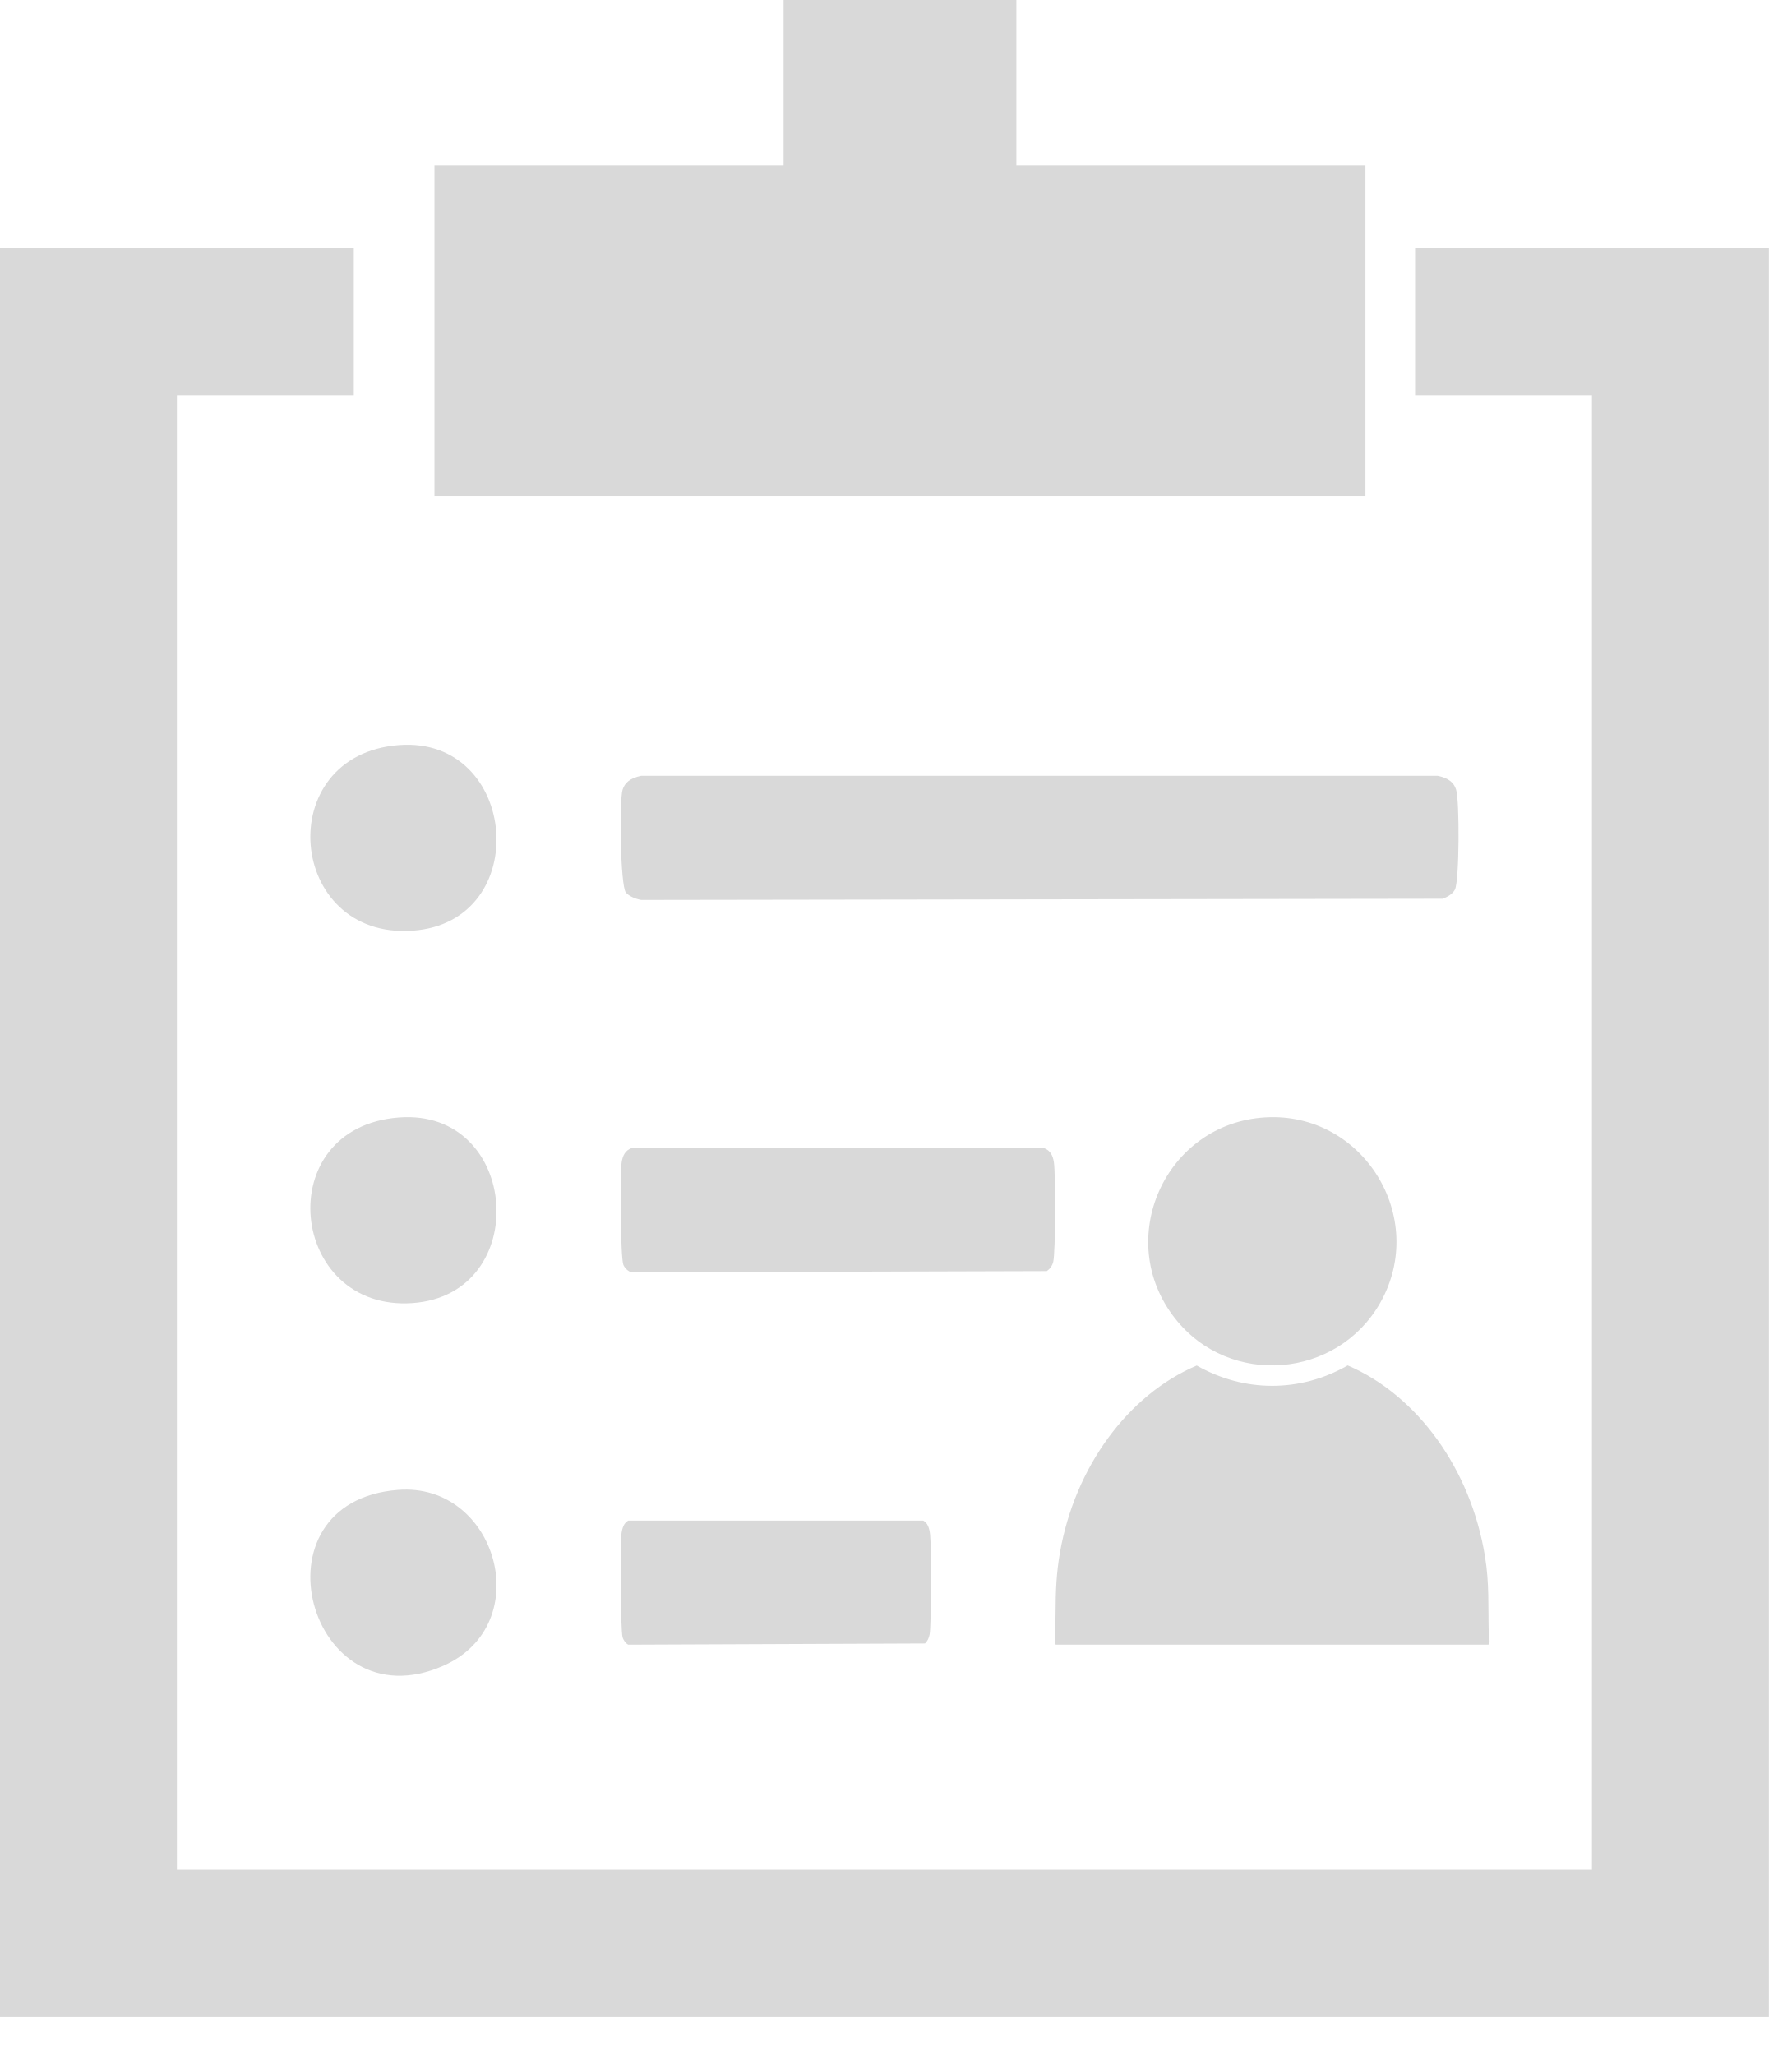
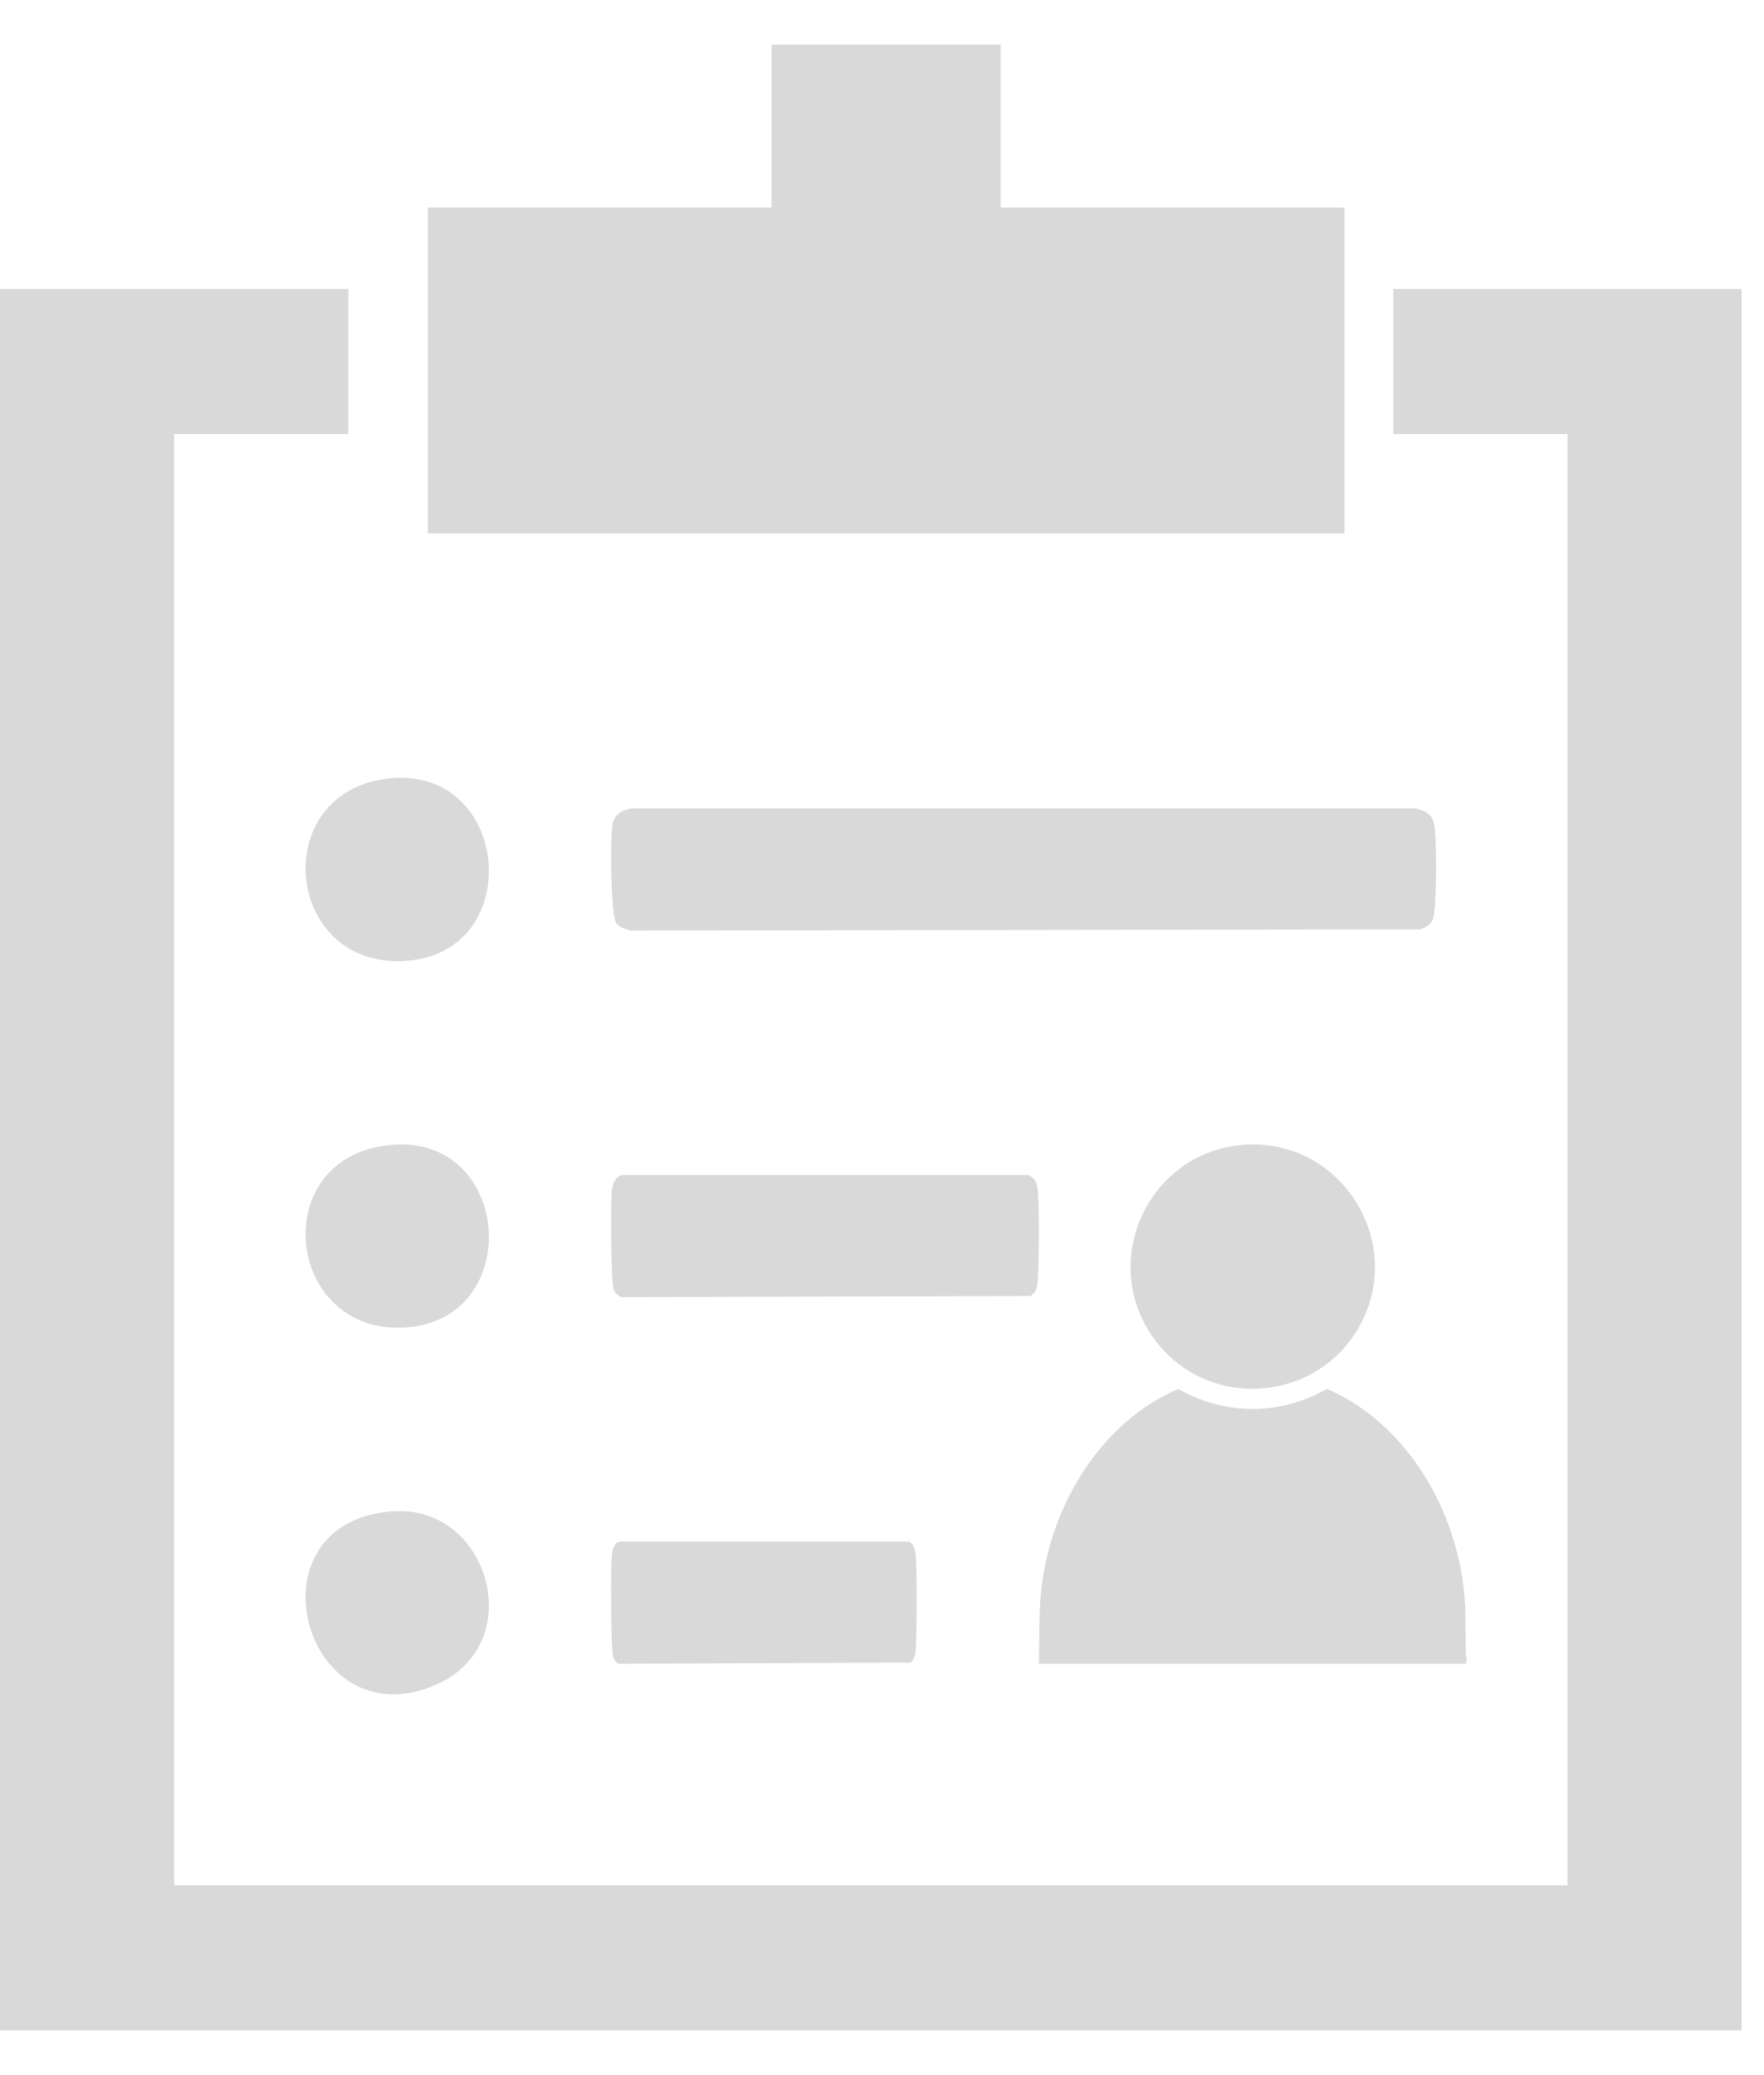
- <svg xmlns="http://www.w3.org/2000/svg" width="34" height="39" viewBox="0 0 34 39" fill="none">
-   <path d="M20.038 31.213C20.025 31.202 20.024 31.2 20.024 31.182C20.024 30.994 20.031 30.803 20.032 30.614C20.034 30.203 20.045 29.863 20.117 29.456C20.401 27.842 21.405 26.471 22.711 25.915C23.614 26.429 24.674 26.43 25.576 25.913C26.903 26.483 27.913 27.886 28.181 29.534C28.267 30.055 28.239 30.484 28.253 31.004C28.254 31.07 28.292 31.159 28.247 31.212H20.038V31.213Z" fill="#D9D9D9" />
-   <path d="M24.016 21.206C25.863 21.099 27.108 23.102 26.196 24.72C25.379 26.167 23.333 26.333 22.301 25.023C21.118 23.521 22.116 21.315 24.016 21.206Z" fill="#D9D9D9" />
-   <path d="M19.288 0V3.141H25.913V9.423H8.245V3.141H14.871V0H19.288Z" fill="#D9D9D9" />
-   <path d="M12.167 14.723H27.282C27.498 14.767 27.595 14.858 27.634 14.988C27.7 15.199 27.696 16.705 27.612 16.88C27.574 16.957 27.488 17.015 27.376 17.056L12.169 17.079C12.051 17.058 11.931 17.003 11.877 16.937C11.772 16.806 11.751 15.198 11.815 14.988C11.856 14.858 11.953 14.767 12.167 14.723Z" fill="#D9D9D9" />
-   <path d="M11.98 21.791H19.817C19.93 21.834 19.98 21.925 20 22.055C20.034 22.266 20.032 23.772 19.988 23.947C19.969 24.024 19.924 24.083 19.866 24.123L11.981 24.146C11.92 24.126 11.858 24.07 11.83 24.004C11.775 23.873 11.764 22.265 11.798 22.055C11.819 21.925 11.869 21.834 11.98 21.791Z" fill="#D9D9D9" />
-   <path d="M11.923 28.858H17.521C17.601 28.901 17.637 28.992 17.651 29.123C17.676 29.334 17.674 30.839 17.643 31.014C17.629 31.092 17.597 31.15 17.555 31.19L11.923 31.213C11.88 31.193 11.835 31.137 11.815 31.071C11.776 30.94 11.768 29.332 11.792 29.123C11.807 28.992 11.843 28.901 11.923 28.858Z" fill="#D9D9D9" />
-   <path d="M7.572 14.14C9.842 13.968 10.134 17.498 7.831 17.662C5.444 17.832 5.143 14.325 7.572 14.14Z" fill="#D9D9D9" />
-   <path d="M7.57 21.208C9.868 21.031 10.113 24.567 7.829 24.73C5.485 24.896 5.108 21.397 7.57 21.208Z" fill="#D9D9D9" />
-   <path d="M7.557 28.275C9.427 28.131 10.203 30.827 8.409 31.615C5.859 32.734 4.705 28.494 7.557 28.275Z" fill="#D9D9D9" />
-   <path d="M6.714 4.711V7.509H3.357V35.483H30.212V7.509H26.855V4.711H33.569V38.281H0V4.711H6.714Z" fill="#D9D9D9" />
+ <svg xmlns="http://www.w3.org/2000/svg" width="34" height="40" viewBox="0 0 34 40" fill="none">
+   <path d="M20.038 32.073C20.025 32.061 20.024 32.059 20.024 32.041C20.024 31.853 20.031 31.663 20.032 31.474C20.034 31.062 20.045 30.722 20.117 30.316C20.401 28.701 21.405 27.33 22.711 26.775C23.614 27.289 24.674 27.29 25.576 26.773C26.903 27.342 27.913 28.746 28.181 30.393C28.267 30.915 28.239 31.343 28.253 31.863C28.254 31.93 28.292 32.018 28.247 32.072H20.038V32.073Z" fill="#D9D9D9" />
+   <path d="M24.016 22.066C25.863 21.959 27.108 23.962 26.196 25.579C25.379 27.027 23.333 27.193 22.301 25.883C21.118 24.38 22.116 22.175 24.016 22.066Z" fill="#D9D9D9" />
+   <path d="M19.288 0.86V4.001H25.913V10.283H8.245V4.001H14.871V0.86H19.288Z" fill="#D9D9D9" />
+   <path d="M12.167 15.583H27.282C27.498 15.627 27.595 15.718 27.634 15.848C27.7 16.059 27.696 17.565 27.612 17.74C27.574 17.817 27.488 17.875 27.376 17.916L12.169 17.939C12.051 17.918 11.931 17.863 11.877 17.796C11.772 17.666 11.751 16.058 11.815 15.848C11.856 15.718 11.952 15.627 12.167 15.583Z" fill="#D9D9D9" />
+   <path d="M11.98 22.65H19.817C19.93 22.694 19.98 22.785 20 22.915C20.034 23.126 20.032 24.632 19.988 24.807C19.969 24.884 19.924 24.942 19.866 24.983L11.981 25.006C11.92 24.985 11.858 24.93 11.83 24.863C11.775 24.733 11.764 23.125 11.798 22.915C11.819 22.785 11.869 22.694 11.98 22.65Z" fill="#D9D9D9" />
+   <path d="M11.923 29.717H17.521C17.601 29.761 17.637 29.852 17.651 29.982C17.675 30.193 17.674 31.699 17.643 31.874C17.629 31.951 17.597 32.01 17.555 32.05L11.923 32.073C11.88 32.053 11.835 31.997 11.815 31.931C11.776 31.8 11.768 30.192 11.792 29.982C11.807 29.852 11.843 29.761 11.923 29.717Z" fill="#D9D9D9" />
+   <path d="M7.572 15C9.842 14.828 10.134 18.358 7.831 18.522C5.444 18.692 5.143 15.184 7.572 15Z" fill="#D9D9D9" />
+   <path d="M7.57 22.068C9.868 21.891 10.113 25.426 7.829 25.589C5.485 25.756 5.108 22.257 7.57 22.068Z" fill="#D9D9D9" />
+   <path d="M7.557 29.134C9.427 28.99 10.203 31.687 8.409 32.474C5.859 33.594 4.705 29.353 7.557 29.134Z" fill="#D9D9D9" />
+   <path d="M6.714 5.571V8.368H3.357V36.343H30.212V8.368H26.855V5.571H33.569V39.14H0V5.571H6.714Z" fill="#D9D9D9" />
</svg>
